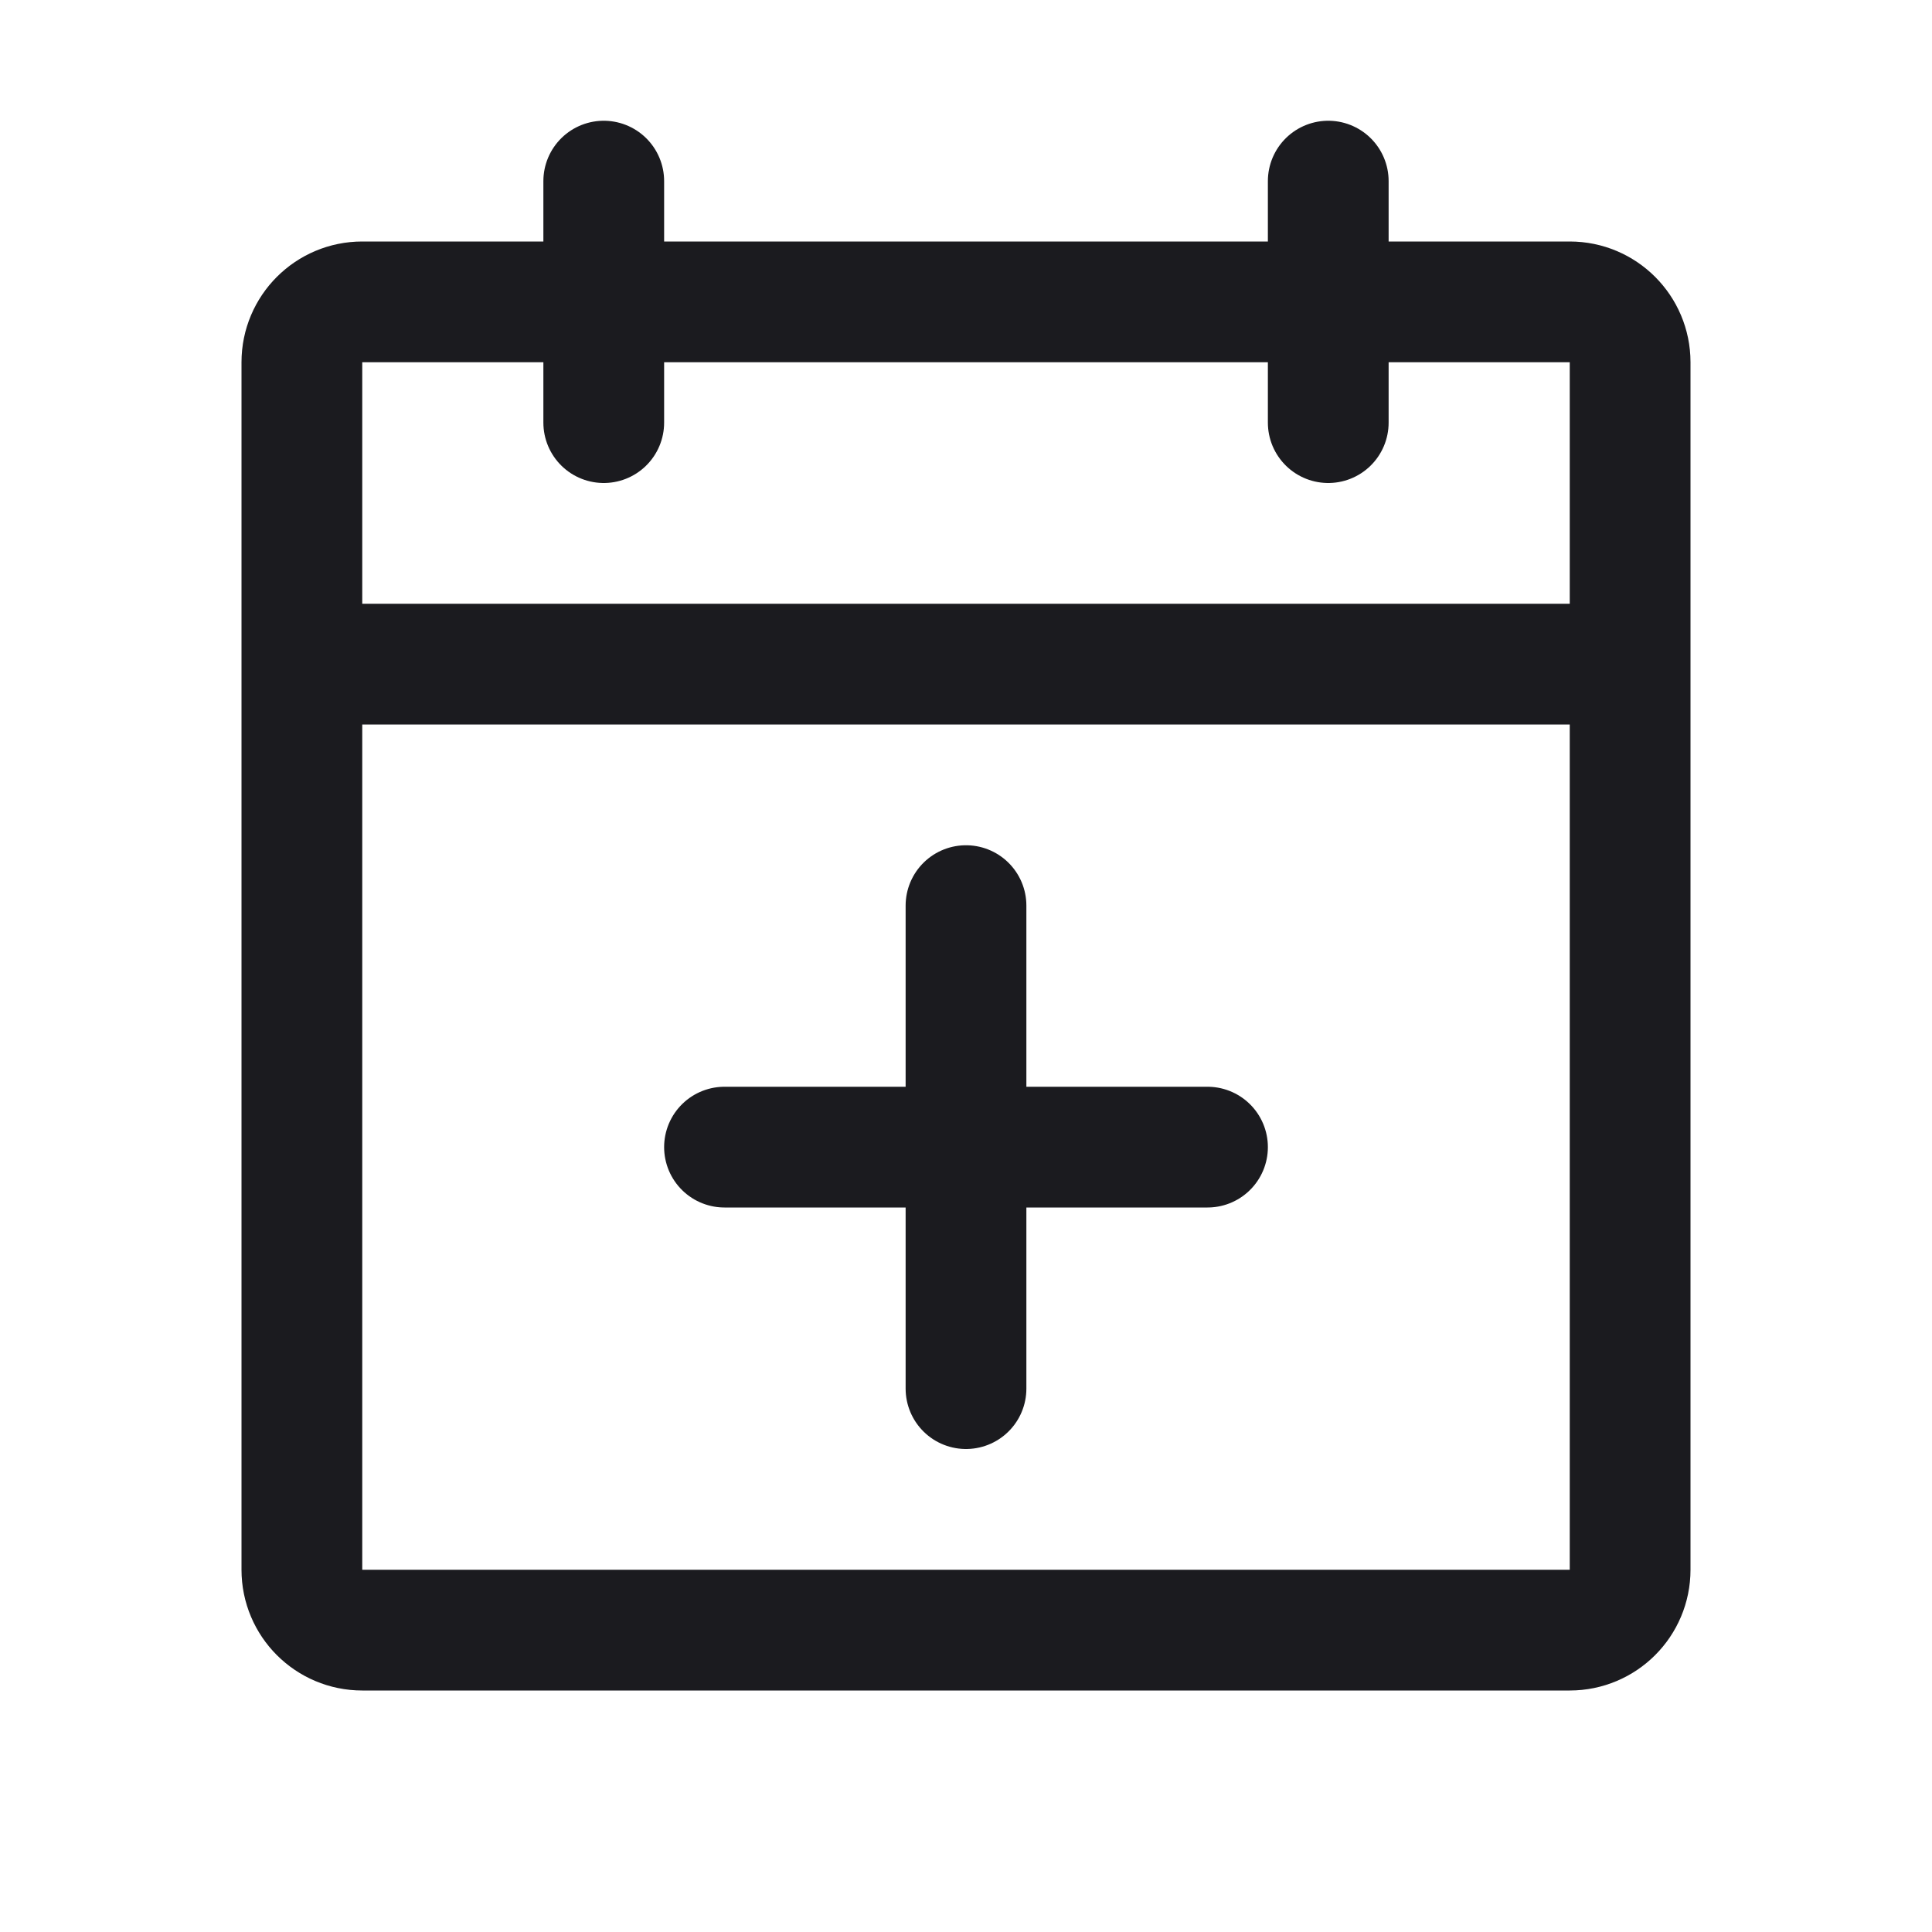
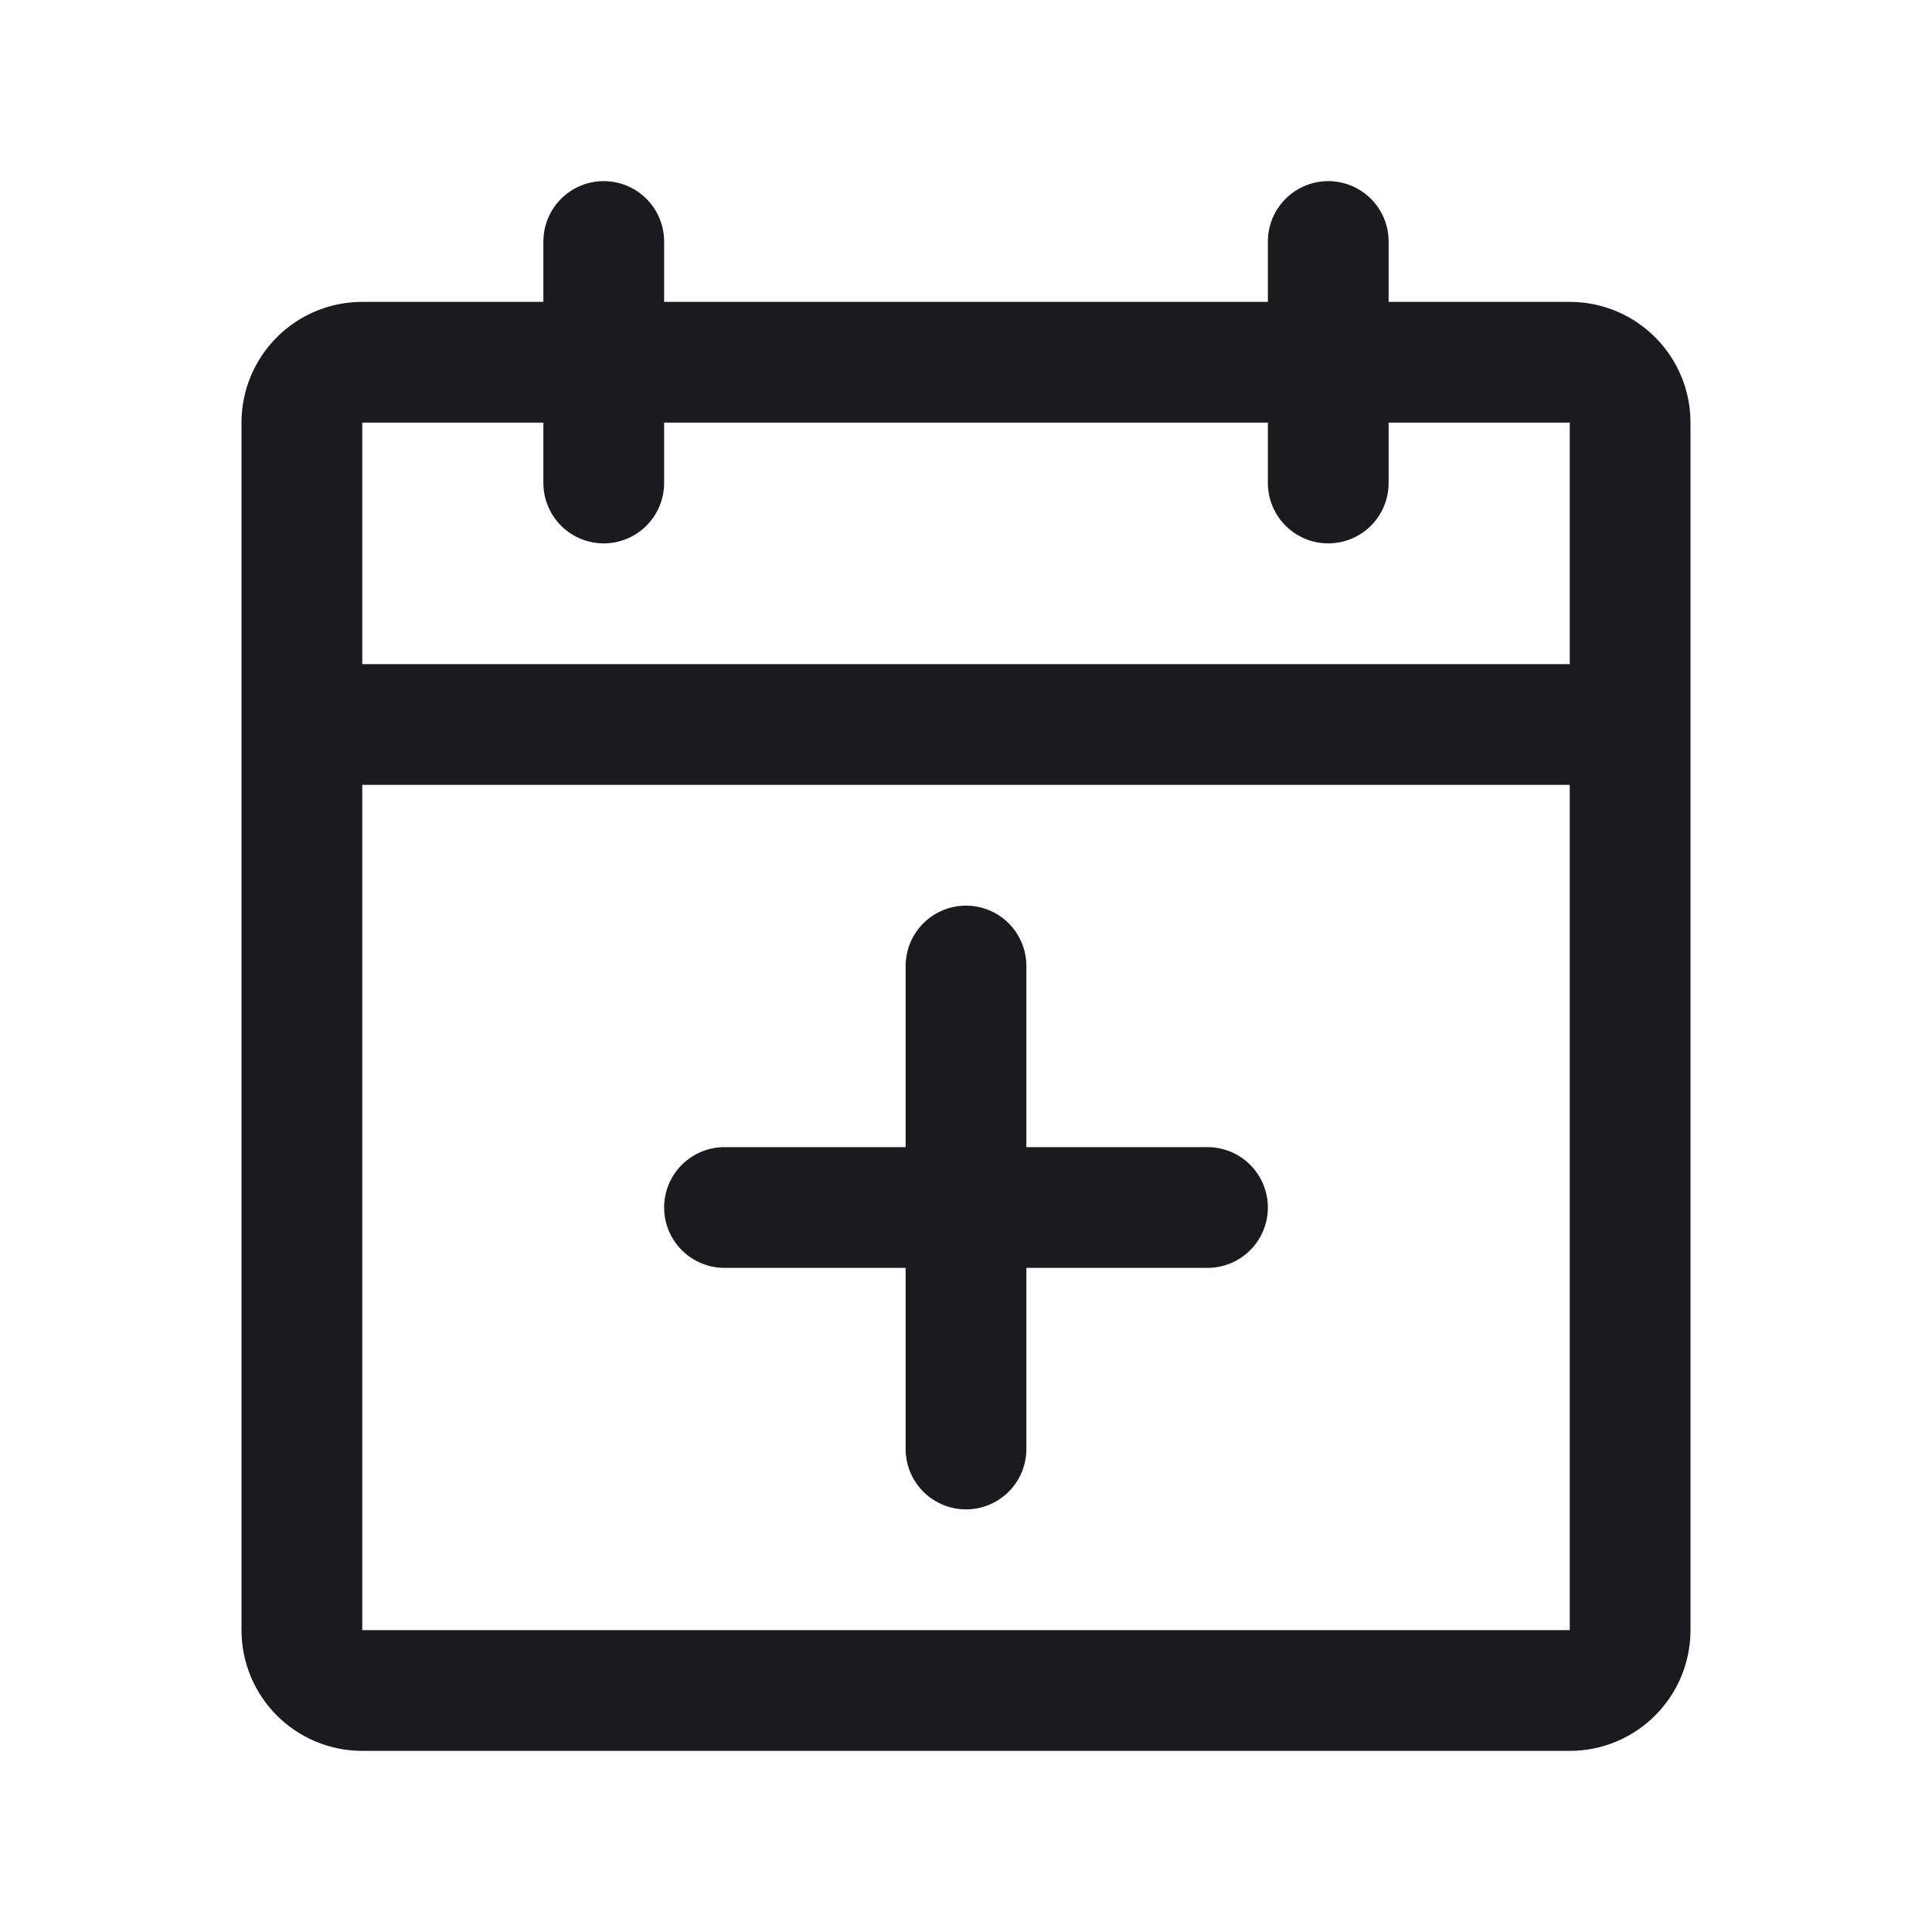
<svg xmlns="http://www.w3.org/2000/svg" width="24" height="24" viewBox="0 0 24 24" fill="none">
-   <path d="M16.5 2.25v3m-9-3v3m-3.75 3h16.5m-8.25 9v-6m3 3H9M4.5 3.75h15a.75.75 0 0 1 .75.75v15a.75.75 0 0 1-.75.75h-15a.75.75 0 0 1-.75-.75v-15a.75.75 0 0 1 .75-.75Z" stroke="#1B1B1F" stroke-width="1.5" stroke-linecap="round" />
+   <path d="M16.5 3v3m-9-3v3M3.75 9h16.5M12 18v-6m3 3H9M4.5 4.5h15a.75.75 0 0 1 .75.75v15a.75.75 0 0 1-.75.75h-15a.75.75 0 0 1-.75-.75v-15a.75.75 0 0 1 .75-.75Z" stroke="#1B1B1F" stroke-width="1.5" stroke-linecap="round" />
</svg>
